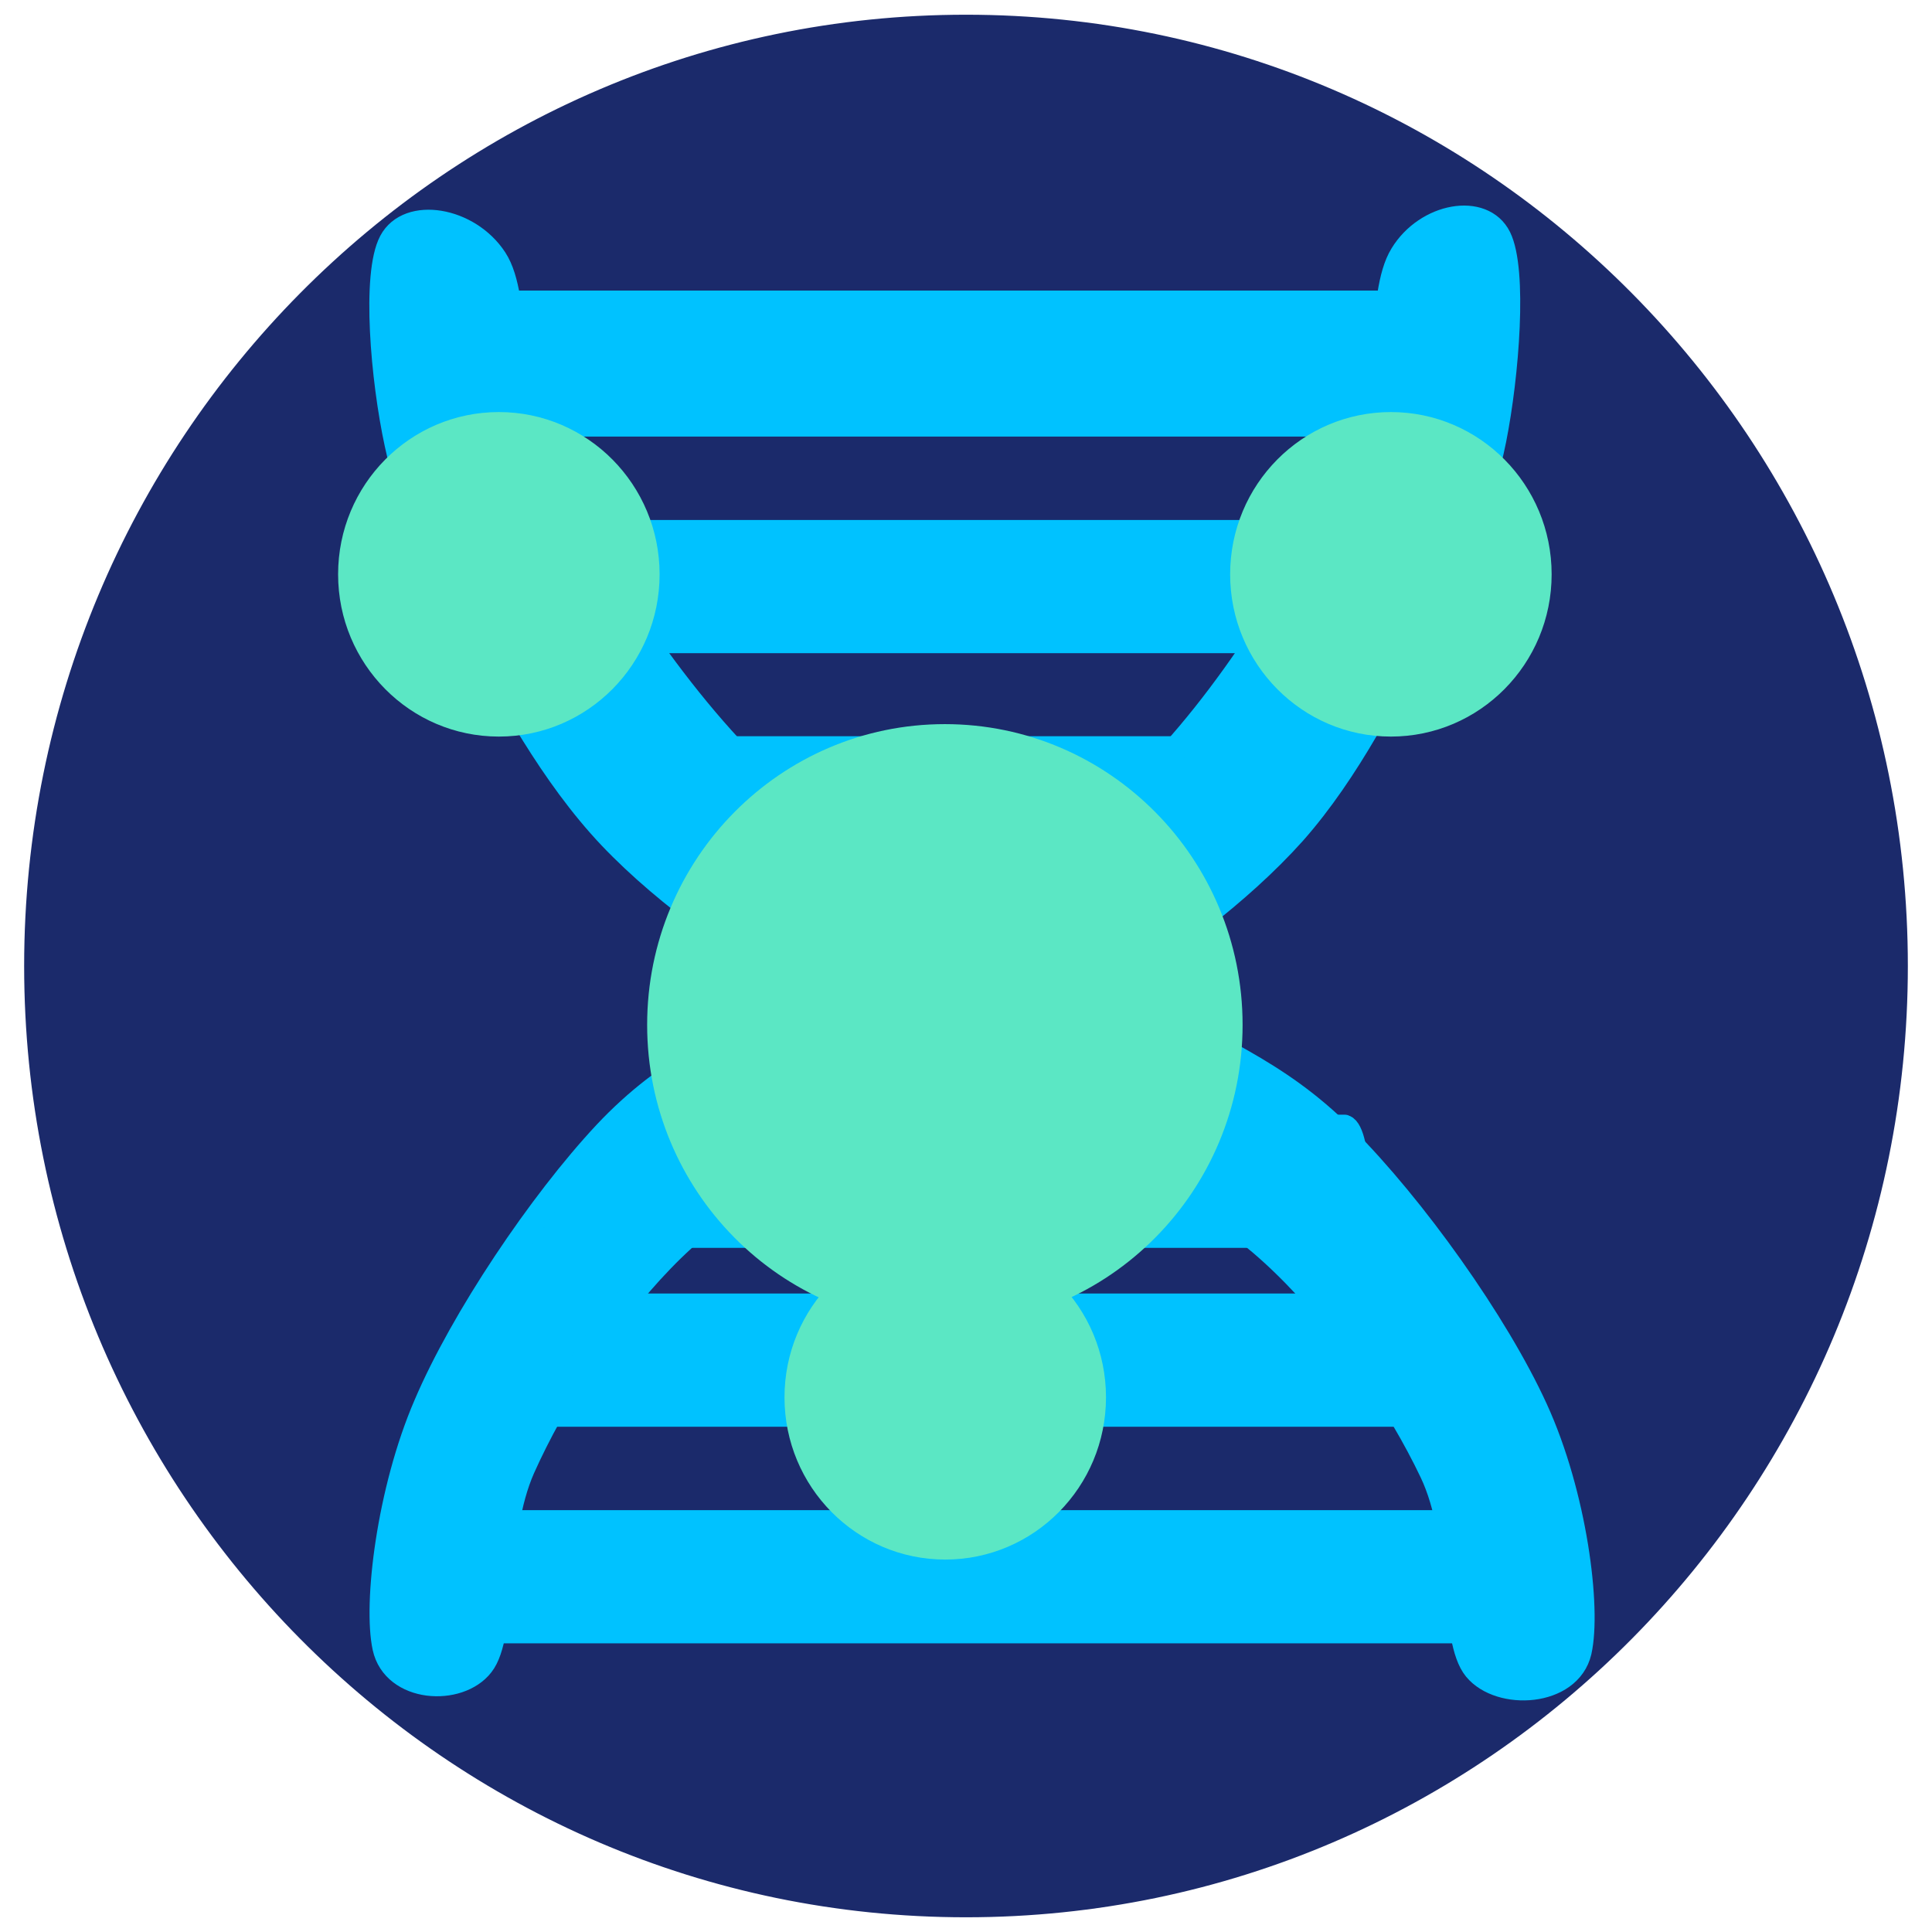
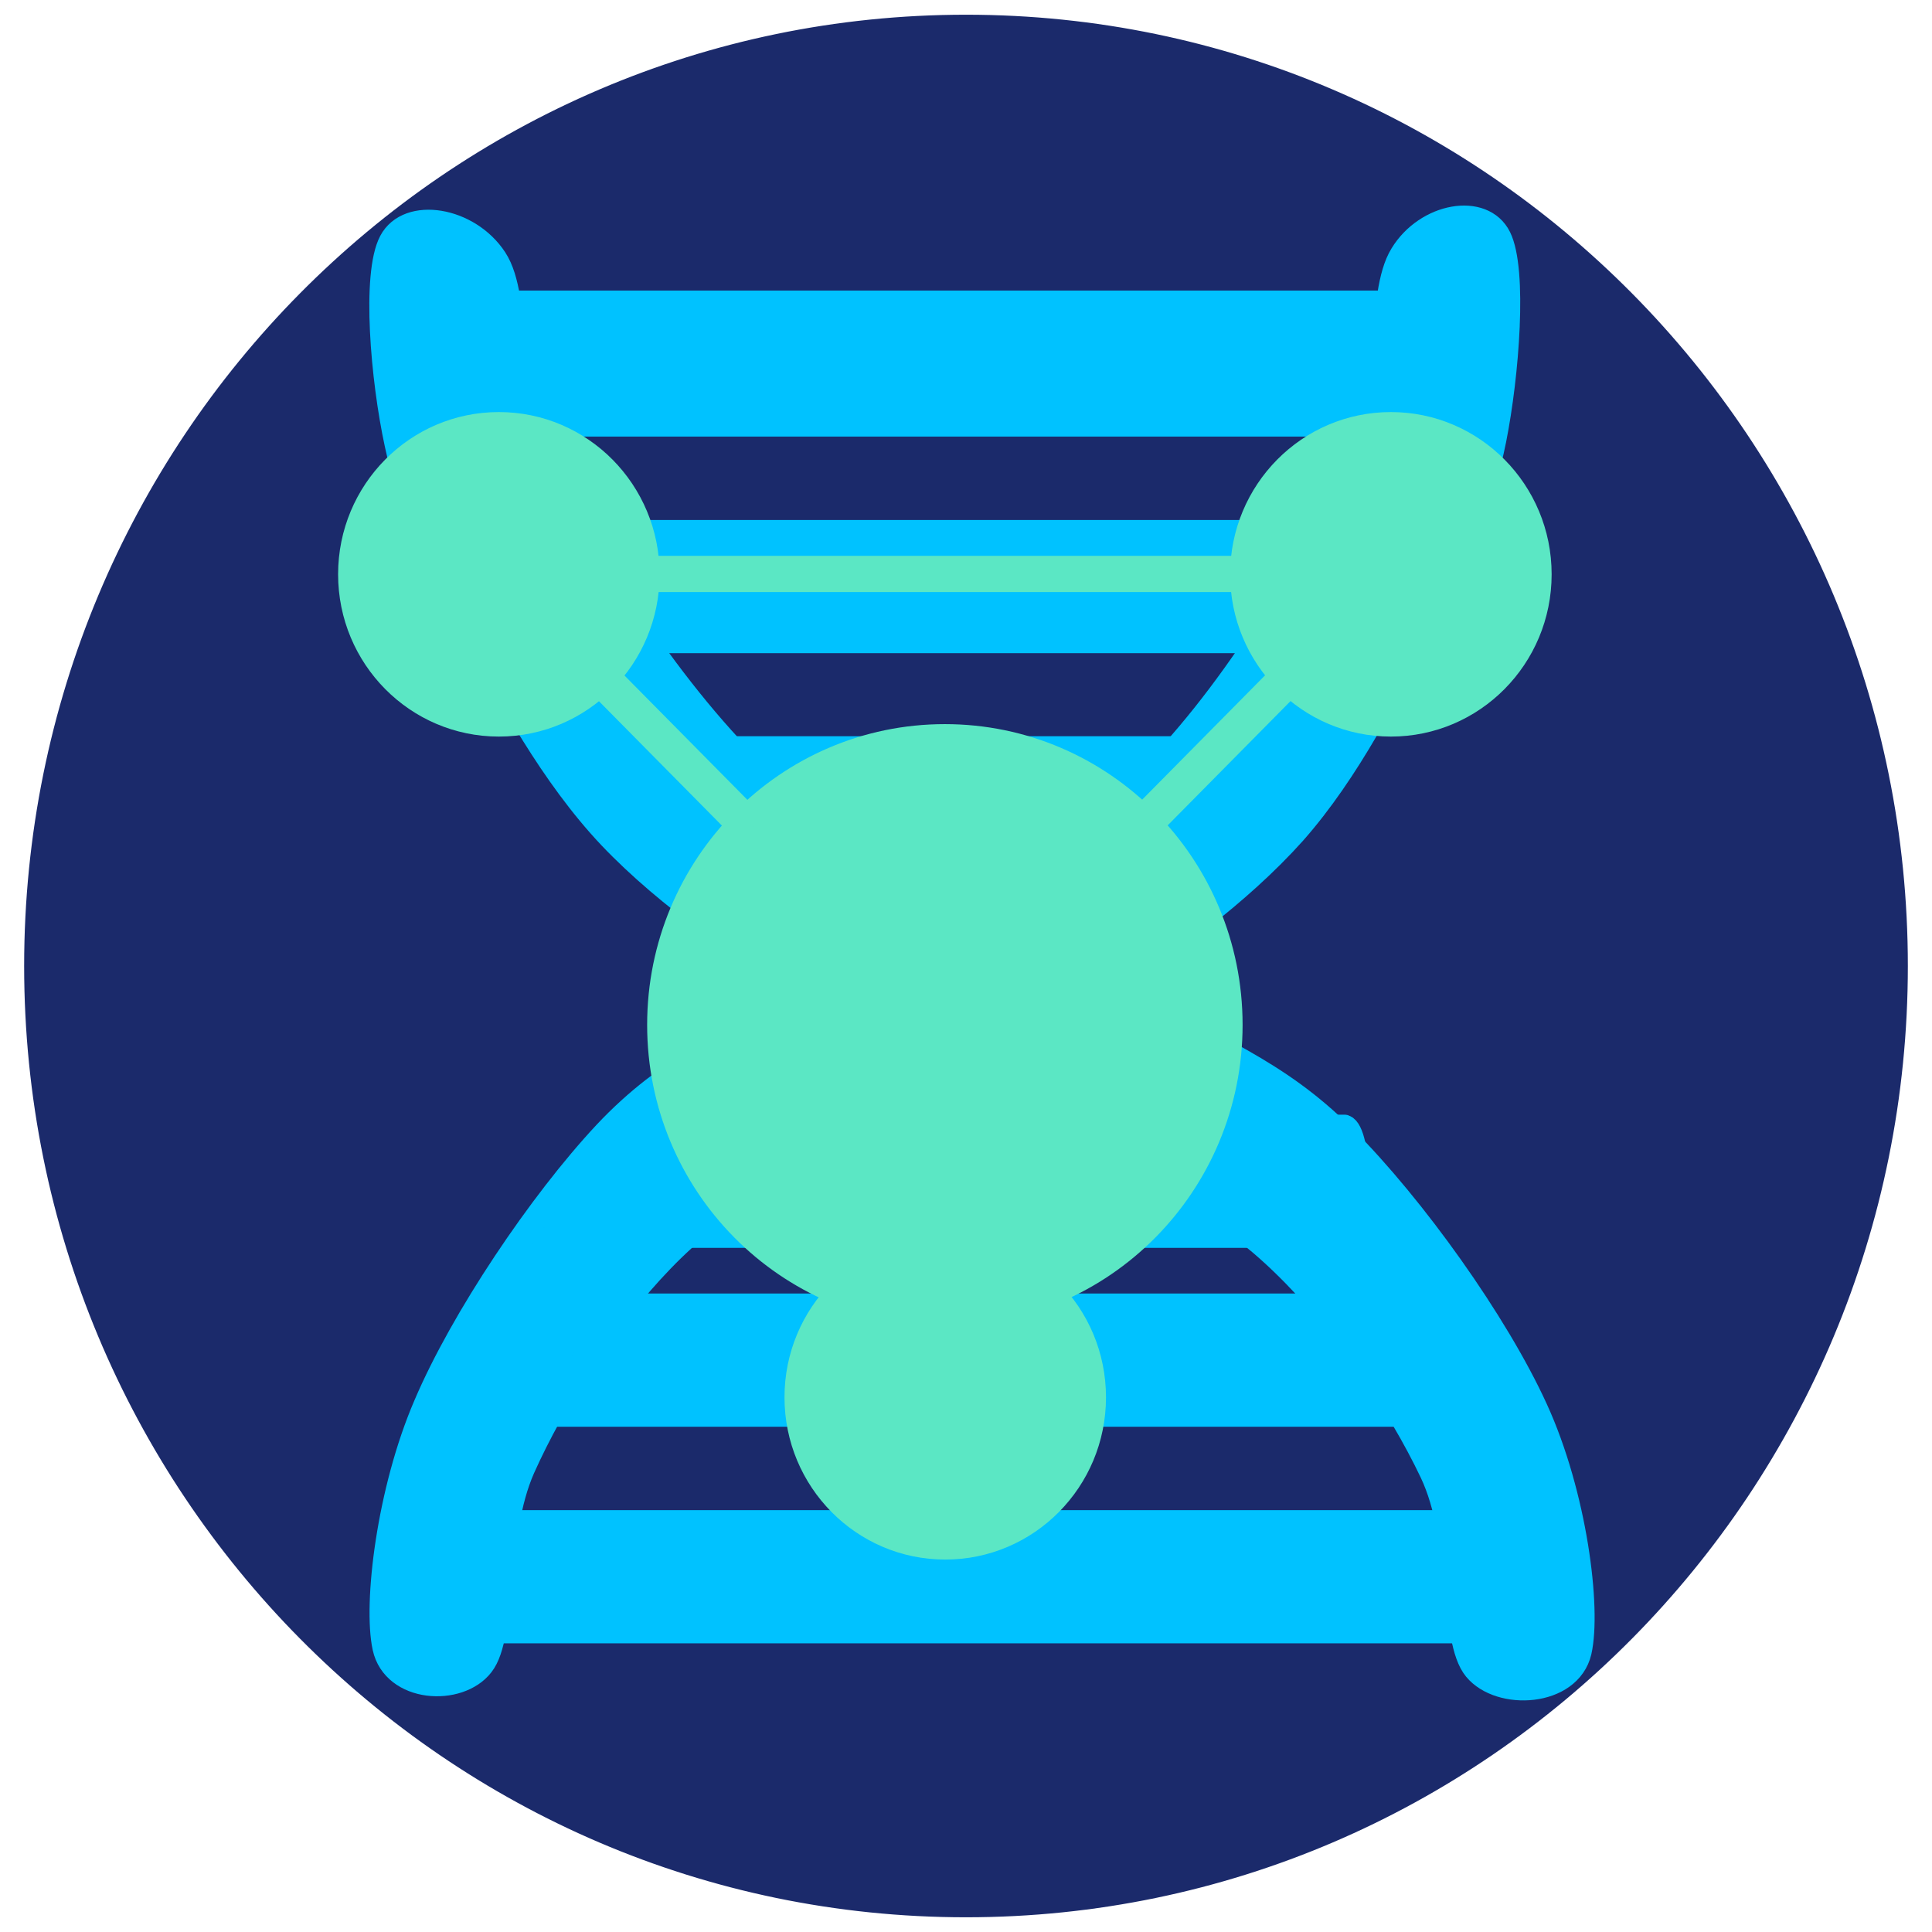
<svg xmlns="http://www.w3.org/2000/svg" viewBox="0 0 512 512" width="512" height="512" role="img" aria-labelledby="t d">
  <g fill="#1B2A6B" stroke="#1B2A6B" stroke-width="3.2" stroke-linejoin="round" transform="translate(8,5.5)">
    <ellipse cx="248" cy="250.5" rx="248" ry="250.5" />
  </g>
  <g fill="#00C2FF" stroke="#00C2FF" stroke-width="6.4" stroke-linejoin="round" transform="translate(101.1,58.8)">
    <path d="M30.1,9.8 C37.1,20.5 32.3,46.1 44.6,69.5 C57,93 79,128.2 104.1,150.7 C129.3,173.2 170.4,189 195.6,204.3 C220.7,219.6 236.7,224.2 255.1,242.6 C273.5,261 295.5,291.8 305.9,314.6 C316.3,337.3 320.1,367.4 317.5,378.9 C314.8,390.4 296.4,391.4 289.9,383.5 C283.4,375.6 286.8,349.3 278.3,331.4 C269.8,313.5 255.1,291.8 239.1,276.3 C223.1,260.7 202.8,249.7 182.5,238 C162.2,226.2 137.5,218.3 117.2,205.8 C96.9,193.3 76.1,179.3 60.6,163 C45.1,146.6 33.7,125.2 24.3,107.8 C14.9,90.5 7.6,75.9 4,58.8 C0.3,41.7 -2.1,13.9 2.5,5.2 C7.1,-3.5 23.1,-0.9 30.1,9.8 Z" />
  </g>
  <g fill="#00C2FF" stroke="#00C2FF" stroke-width="6.4" stroke-linejoin="round" transform="translate(234.8,-41.8) rotate(90,16.2,138.2)">
    <path d="M0,4 A16.2,4 0 0 1 32.3,4 L32.3,272.3 A16.2,4 0 0 1 0,272.3 Z" />
    <ellipse cx="16.2" cy="4" rx="16.2" ry="4" />
  </g>
  <g fill="#00C2FF" stroke="#00C2FF" stroke-width="6.4" stroke-linejoin="round" transform="translate(235.1,38.2) rotate(90,14.5,117.3)">
    <path d="M0,3.6 A14.5,3.6 0 0 1 28.9,3.6 L28.9,231 A14.5,3.6 0 0 1 0,231 Z" />
    <ellipse cx="14.5" cy="3.6" rx="14.5" ry="3.6" />
  </g>
  <g fill="#00C2FF" stroke="#00C2FF" stroke-width="6.4" stroke-linejoin="round" transform="translate(233.8,134.5) rotate(90,14.5,78.3)">
    <path d="M0,3.6 A14.5,3.6 0 0 1 28.9,3.6 L28.9,153 A14.5,3.6 0 0 1 0,153 Z" />
    <ellipse cx="14.5" cy="3.6" rx="14.5" ry="3.6" />
  </g>
  <g fill="#00C2FF" stroke="#00C2FF" stroke-width="6.4" stroke-linejoin="round" transform="translate(245.4,270.2) rotate(270,14.5,147.6)">
    <path d="M0,3.6 A14.5,3.6 0 0 1 28.9,3.6 L28.9,291.5 A14.5,3.6 0 0 1 0,291.5 Z" />
    <ellipse cx="14.5" cy="3.6" rx="14.5" ry="3.6" />
  </g>
  <g fill="#00C2FF" stroke="#00C2FF" stroke-width="6.4" stroke-linejoin="round" transform="translate(245.7,231.9) rotate(270,14.5,128.5)">
    <path d="M0,3.6 A14.5,3.6 0 0 1 28.9,3.6 L28.9,253.4 A14.5,3.6 0 0 1 0,253.4 Z" />
    <ellipse cx="14.5" cy="3.6" rx="14.5" ry="3.6" />
  </g>
  <g fill="#00C2FF" stroke="#00C2FF" stroke-width="6.4" stroke-linejoin="round" transform="translate(250,217.5) rotate(270,14.5,95.5)">
    <path d="M0,3.6 A14.5,3.6 0 0 1 28.9,3.6 L28.9,187.3 A14.5,3.6 0 0 1 0,187.3 Z" />
    <ellipse cx="14.5" cy="3.6" rx="14.5" ry="3.6" />
  </g>
  <g fill="#00C2FF" stroke="#00C2FF" stroke-width="6.4" stroke-linejoin="round" transform="translate(101.1,57.7) scale(-1,1) translate(-298.6,0)">
    <path d="M28.2,9.8 C34.8,20.5 30.3,46.1 41.9,69.5 C53.4,93 74.1,128.2 97.7,150.7 C121.3,173.2 159.9,189 183.5,204.3 C207.1,219.6 222,224.2 239.3,242.6 C256.5,261 277.2,291.8 286.9,314.6 C296.7,337.3 300.3,367.4 297.8,378.9 C295.3,390.4 278.1,391.4 272,383.5 C265.8,375.6 269,349.3 261.1,331.4 C253.1,313.5 239.3,291.8 224.3,276.3 C209.3,260.7 190.3,249.7 171.2,238 C152.1,226.2 129,218.3 109.9,205.8 C90.9,193.3 71.4,179.3 56.8,163 C42.3,146.6 31.6,125.2 22.8,107.8 C13.9,90.5 7.1,75.9 3.7,58.8 C0.3,41.7 -1.9,13.9 2.4,5.2 C6.7,-3.5 21.7,-0.9 28.2,9.8 Z" />
  </g>
  <g fill="#5BE7C4" stroke="#5BE7C4" stroke-width="3.2" stroke-linejoin="round" transform="translate(173.1,193.5)">
    <ellipse cx="77.3" cy="78.1" rx="77.3" ry="78.1" />
  </g>
  <g fill="#5BE7C4" stroke="#5BE7C4" stroke-width="3.2" stroke-linejoin="round" transform="translate(209.5,328.9)">
    <ellipse cx="41" cy="41.4" rx="41" ry="41.4" />
  </g>
  <g fill="#5BE7C4" stroke="#5BE7C4" stroke-width="3.2" stroke-linejoin="round" transform="translate(327.6,110.8)">
    <ellipse cx="41" cy="41.4" rx="41" ry="41.4" />
  </g>
  <g fill="#5BE7C4" stroke="#5BE7C4" stroke-width="3.2" stroke-linejoin="round" transform="translate(91.2,110.8)">
    <ellipse cx="41" cy="41.4" rx="41" ry="41.4" />
  </g>
+   <line x1="173.1" y1="152.1" x2="327.6" y2="152.1" stroke="#5BE7C4" stroke-width="9.6" stroke-linecap="round" />
+   <line x1="161.1" y1="181.4" x2="195.7" y2="216.4" stroke="#5BE7C4" stroke-width="9.6" stroke-linecap="round" />
+   <line x1="305" y1="216.4" x2="339.6" y2="181.4" stroke="#5BE7C4" stroke-width="9.6" stroke-linecap="round" />
</svg>
